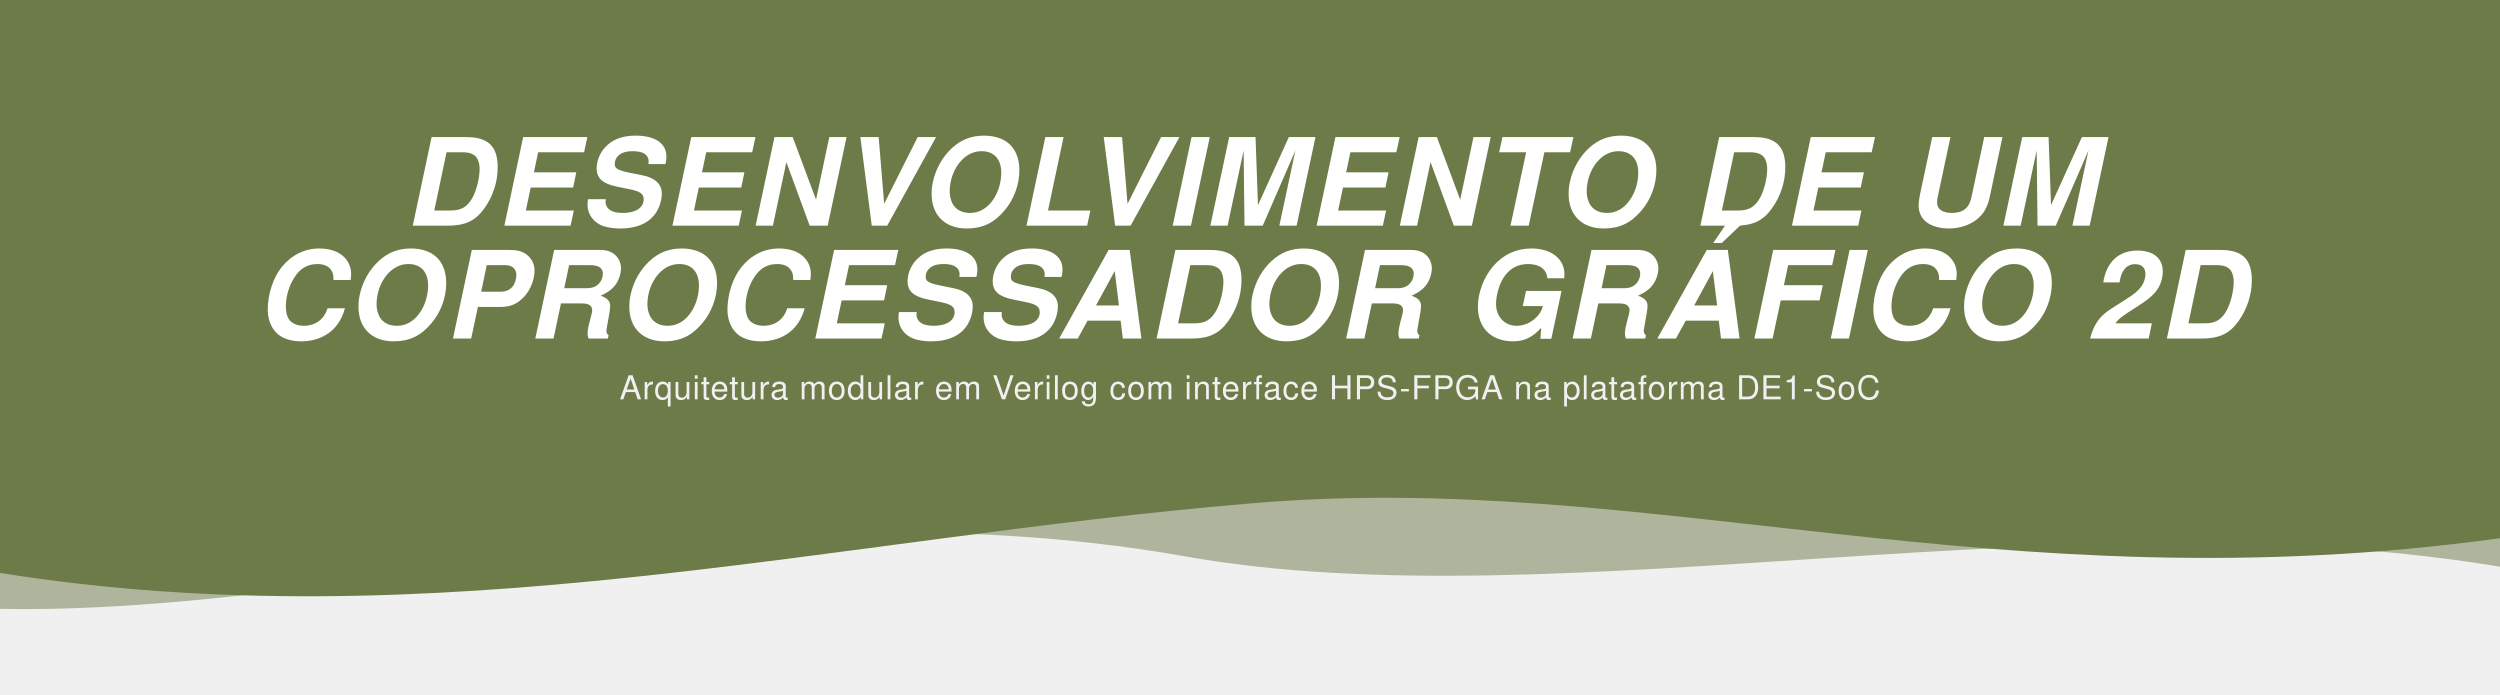
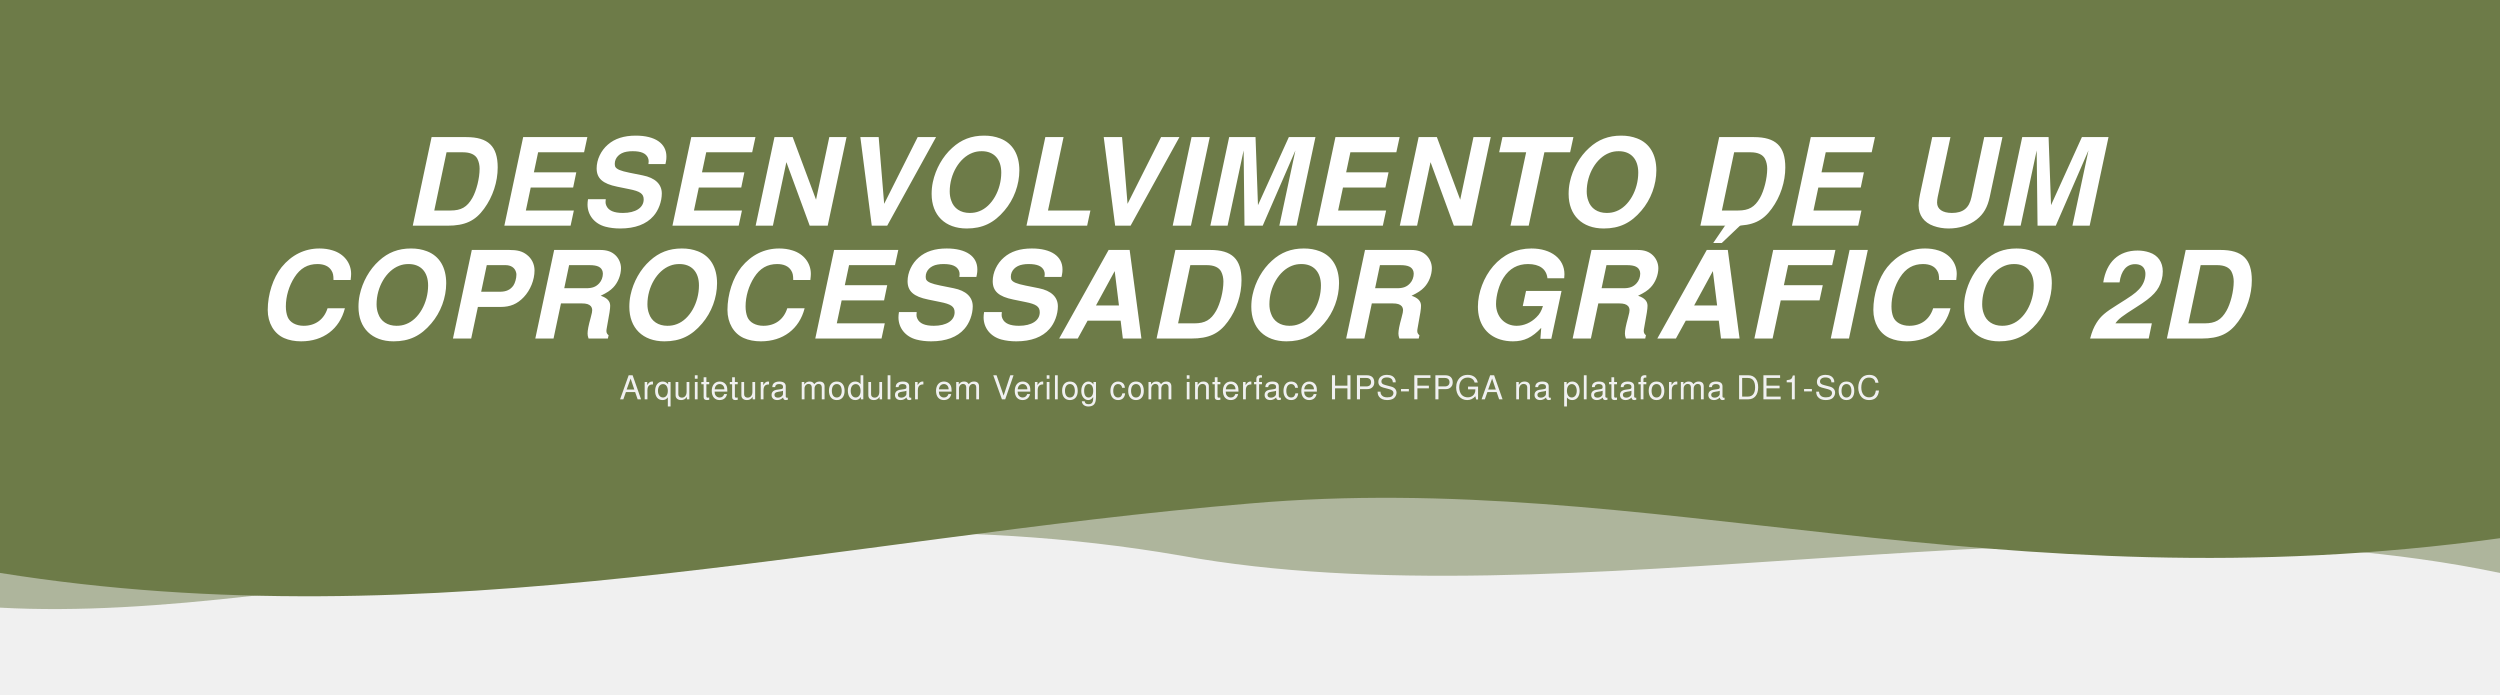
<svg xmlns="http://www.w3.org/2000/svg" viewBox="0 0 1440 400" width="100%" height="auto">
  <defs>
    <style>
      /* Animação suave para ondulação e movimento das ondas */
      @keyframes waveAnimation1 {
        0% { transform: translateY(0px) scaleY(1); }
        50% { transform: translateY(8px) scaleY(1.03); }
        100% { transform: translateY(0px) scaleY(1); }
      }

      @keyframes waveAnimation2 {
        0% { transform: translateY(0px) translateX(0px); }
        50% { transform: translateY(-6px) translateX(-15px); }
        100% { transform: translateY(0px) translateX(0px); }
      }

      .wave-layer-1 {
        animation: waveAnimation1 5s ease-in-out infinite;
        transform-origin: bottom;
      }

      .wave-layer-2 {
        animation: waveAnimation2 7s ease-in-out infinite;
        transform-origin: bottom;
      }

      .main-title {
        font-family: -apple-system, BlinkMacSystemFont, "Segoe UI", Helvetica, Arial, sans-serif;
        font-weight: 900;
        font-style: italic;
        font-size: 70px;
        fill: #ffffff;
        text-anchor: middle;
        letter-spacing: 2px;
      }
      .sub-title {
        font-family: -apple-system, BlinkMacSystemFont, "Segoe UI", Helvetica, Arial, sans-serif;
        font-weight: 400;
        font-style: normal;
        font-size: 19px;
        fill: #f0f0f0;
        text-anchor: middle;
        letter-spacing: 0.5px;
      }
    </style>
  </defs>
  <g class="wave-layer-2">
-     <path fill="#6d7b48" fill-opacity="0.5" d="M -20,0 L 1460,0 L 1460,330 C 1200,280 900,360 680,320 C 420,275 180,360 -20,350 Z" />
+     <path fill="#6d7b48" fill-opacity="0.5" d="M 0,0 L 1440,0 L 1440,330 C 1200,280 900,360 680,320 C 420,275 180,360 0,350 Z" />
  </g>
  <g class="wave-layer-1">
    <path fill="#6d7b48" d="M 0,0 L 1440,0 L 1440,310 C 1150,350 950,270 720,290 C 480,310 250,370 0,330 Z" />
  </g>
  <text x="720" y="130" class="main-title">DESENVOLVIMENTO DE UM</text>
  <text x="720" y="195" class="main-title">COPROCESSADOR GRÁFICO 2D</text>
  <text x="720" y="230" class="sub-title">Arquitetura modular em Verilog com interface HPS-FPGA na plataforma DE1-SoC</text>
</svg>
